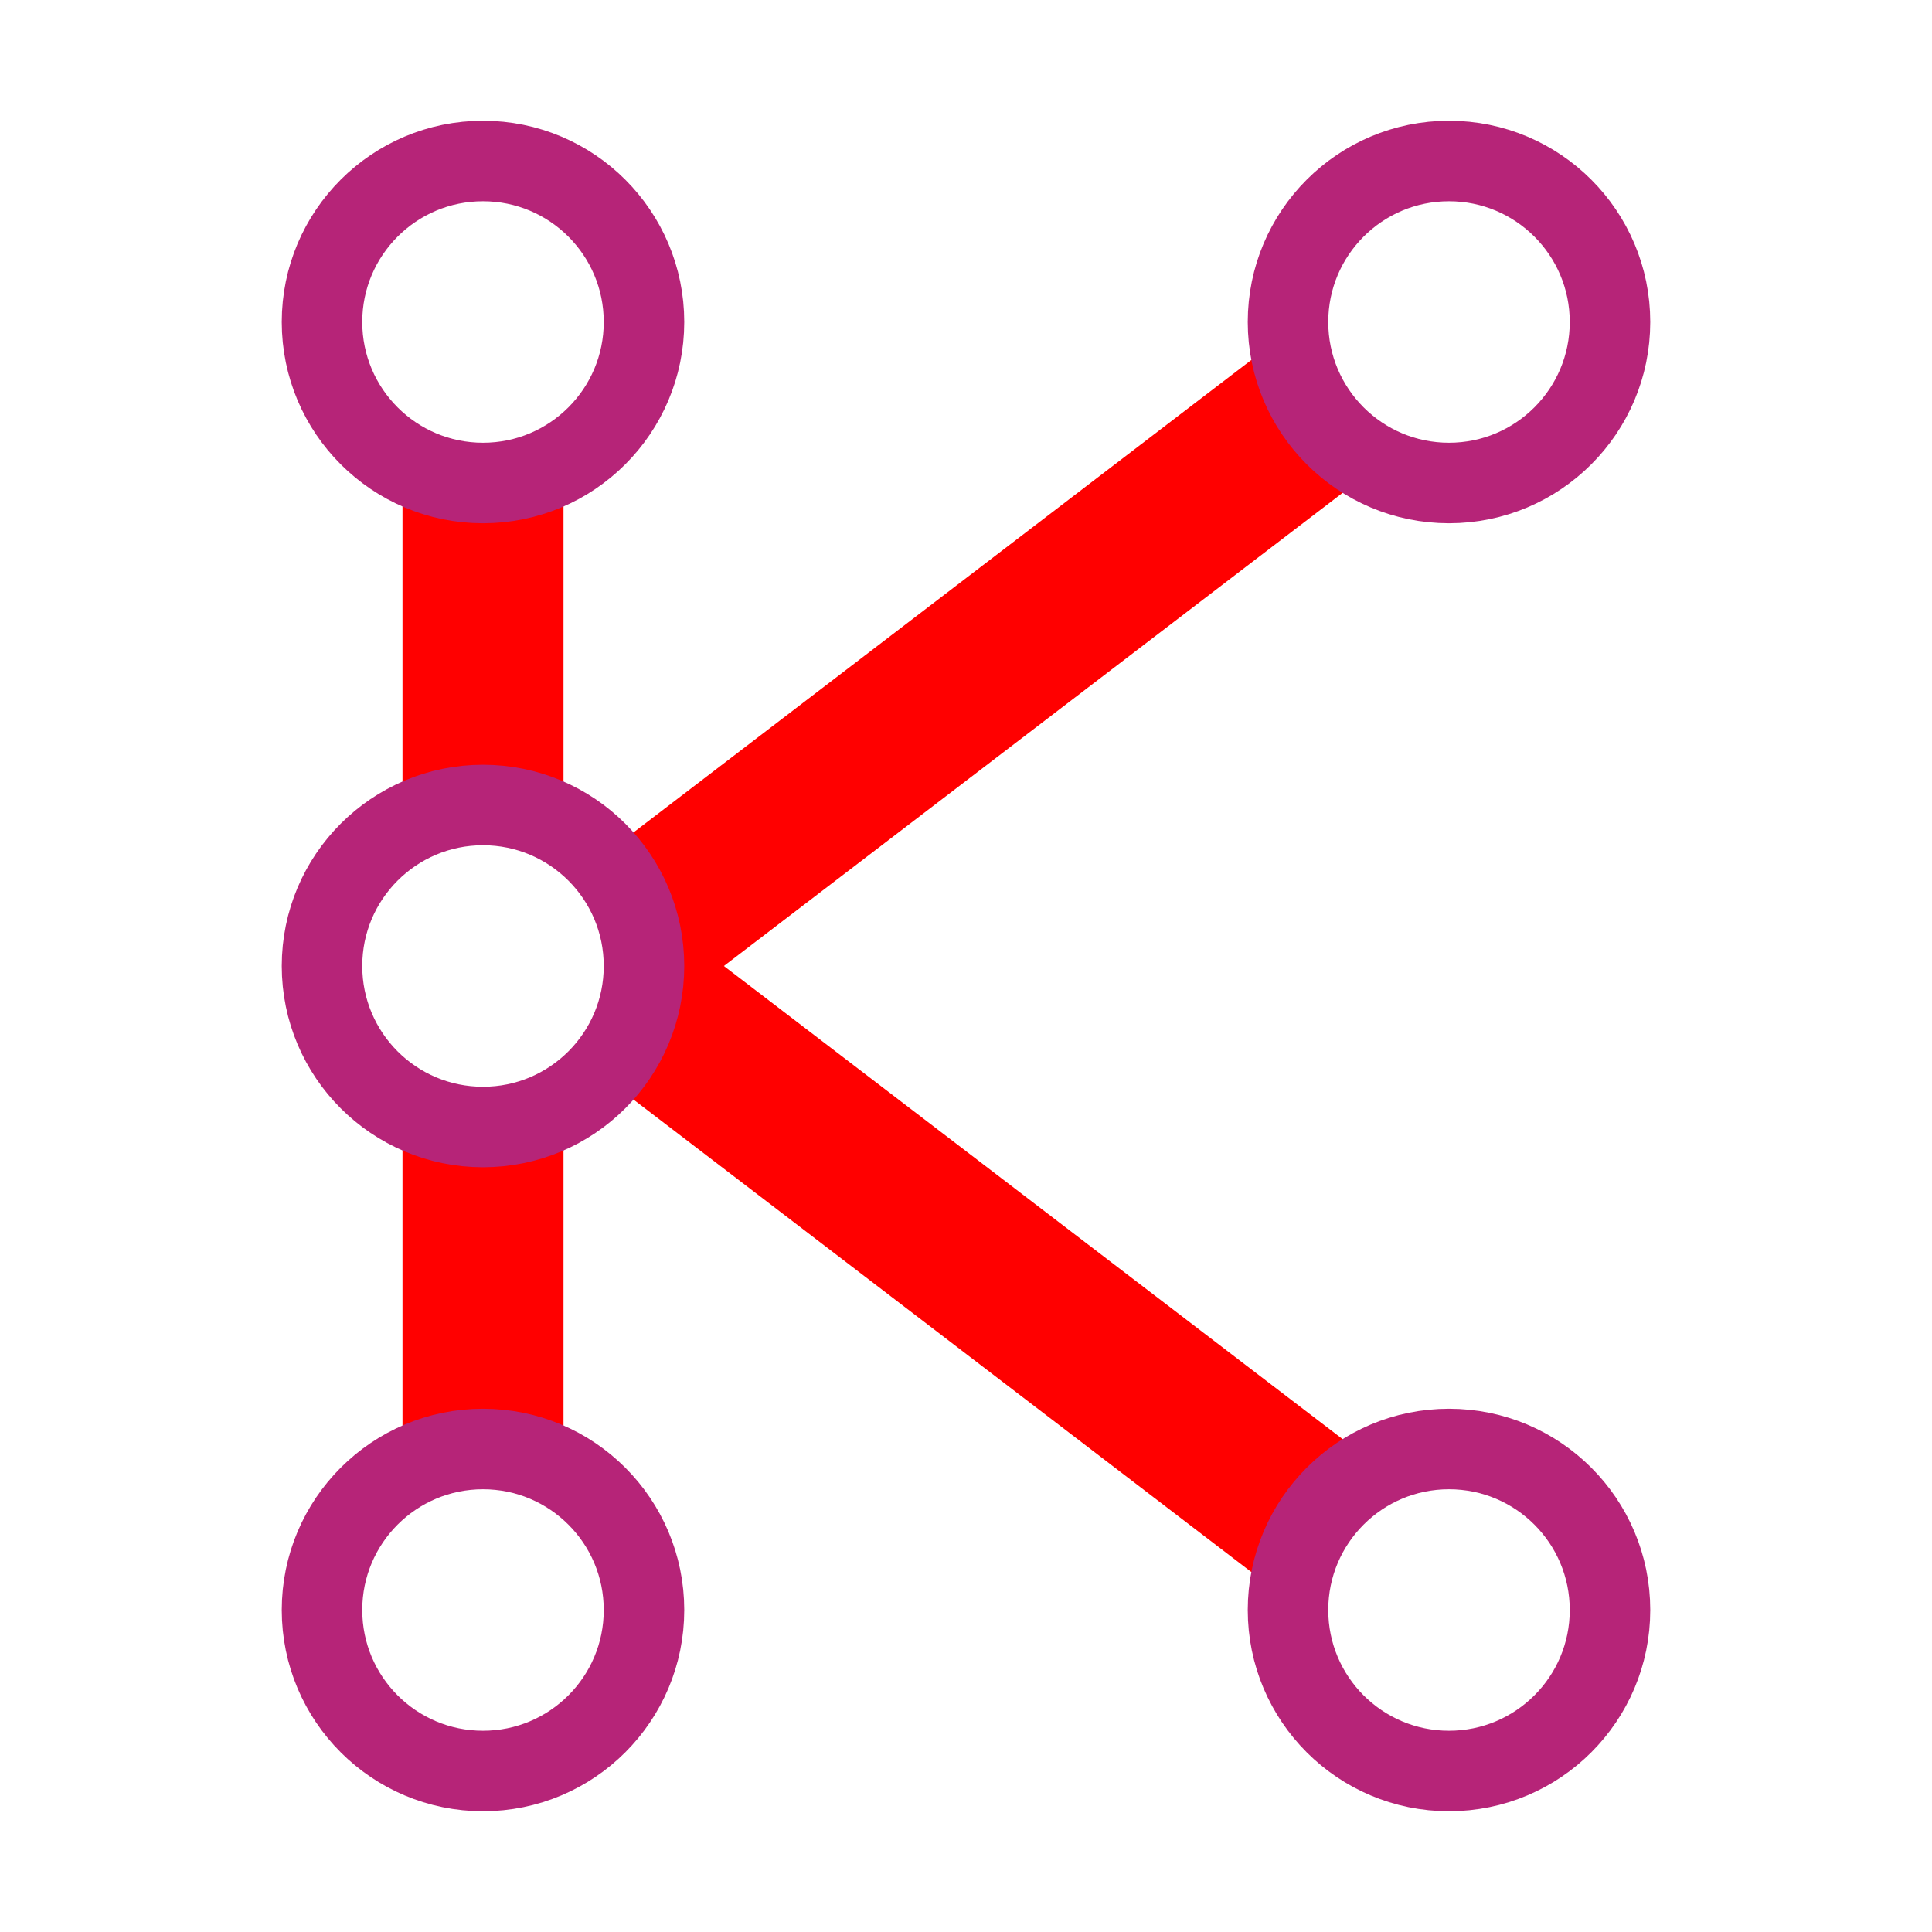
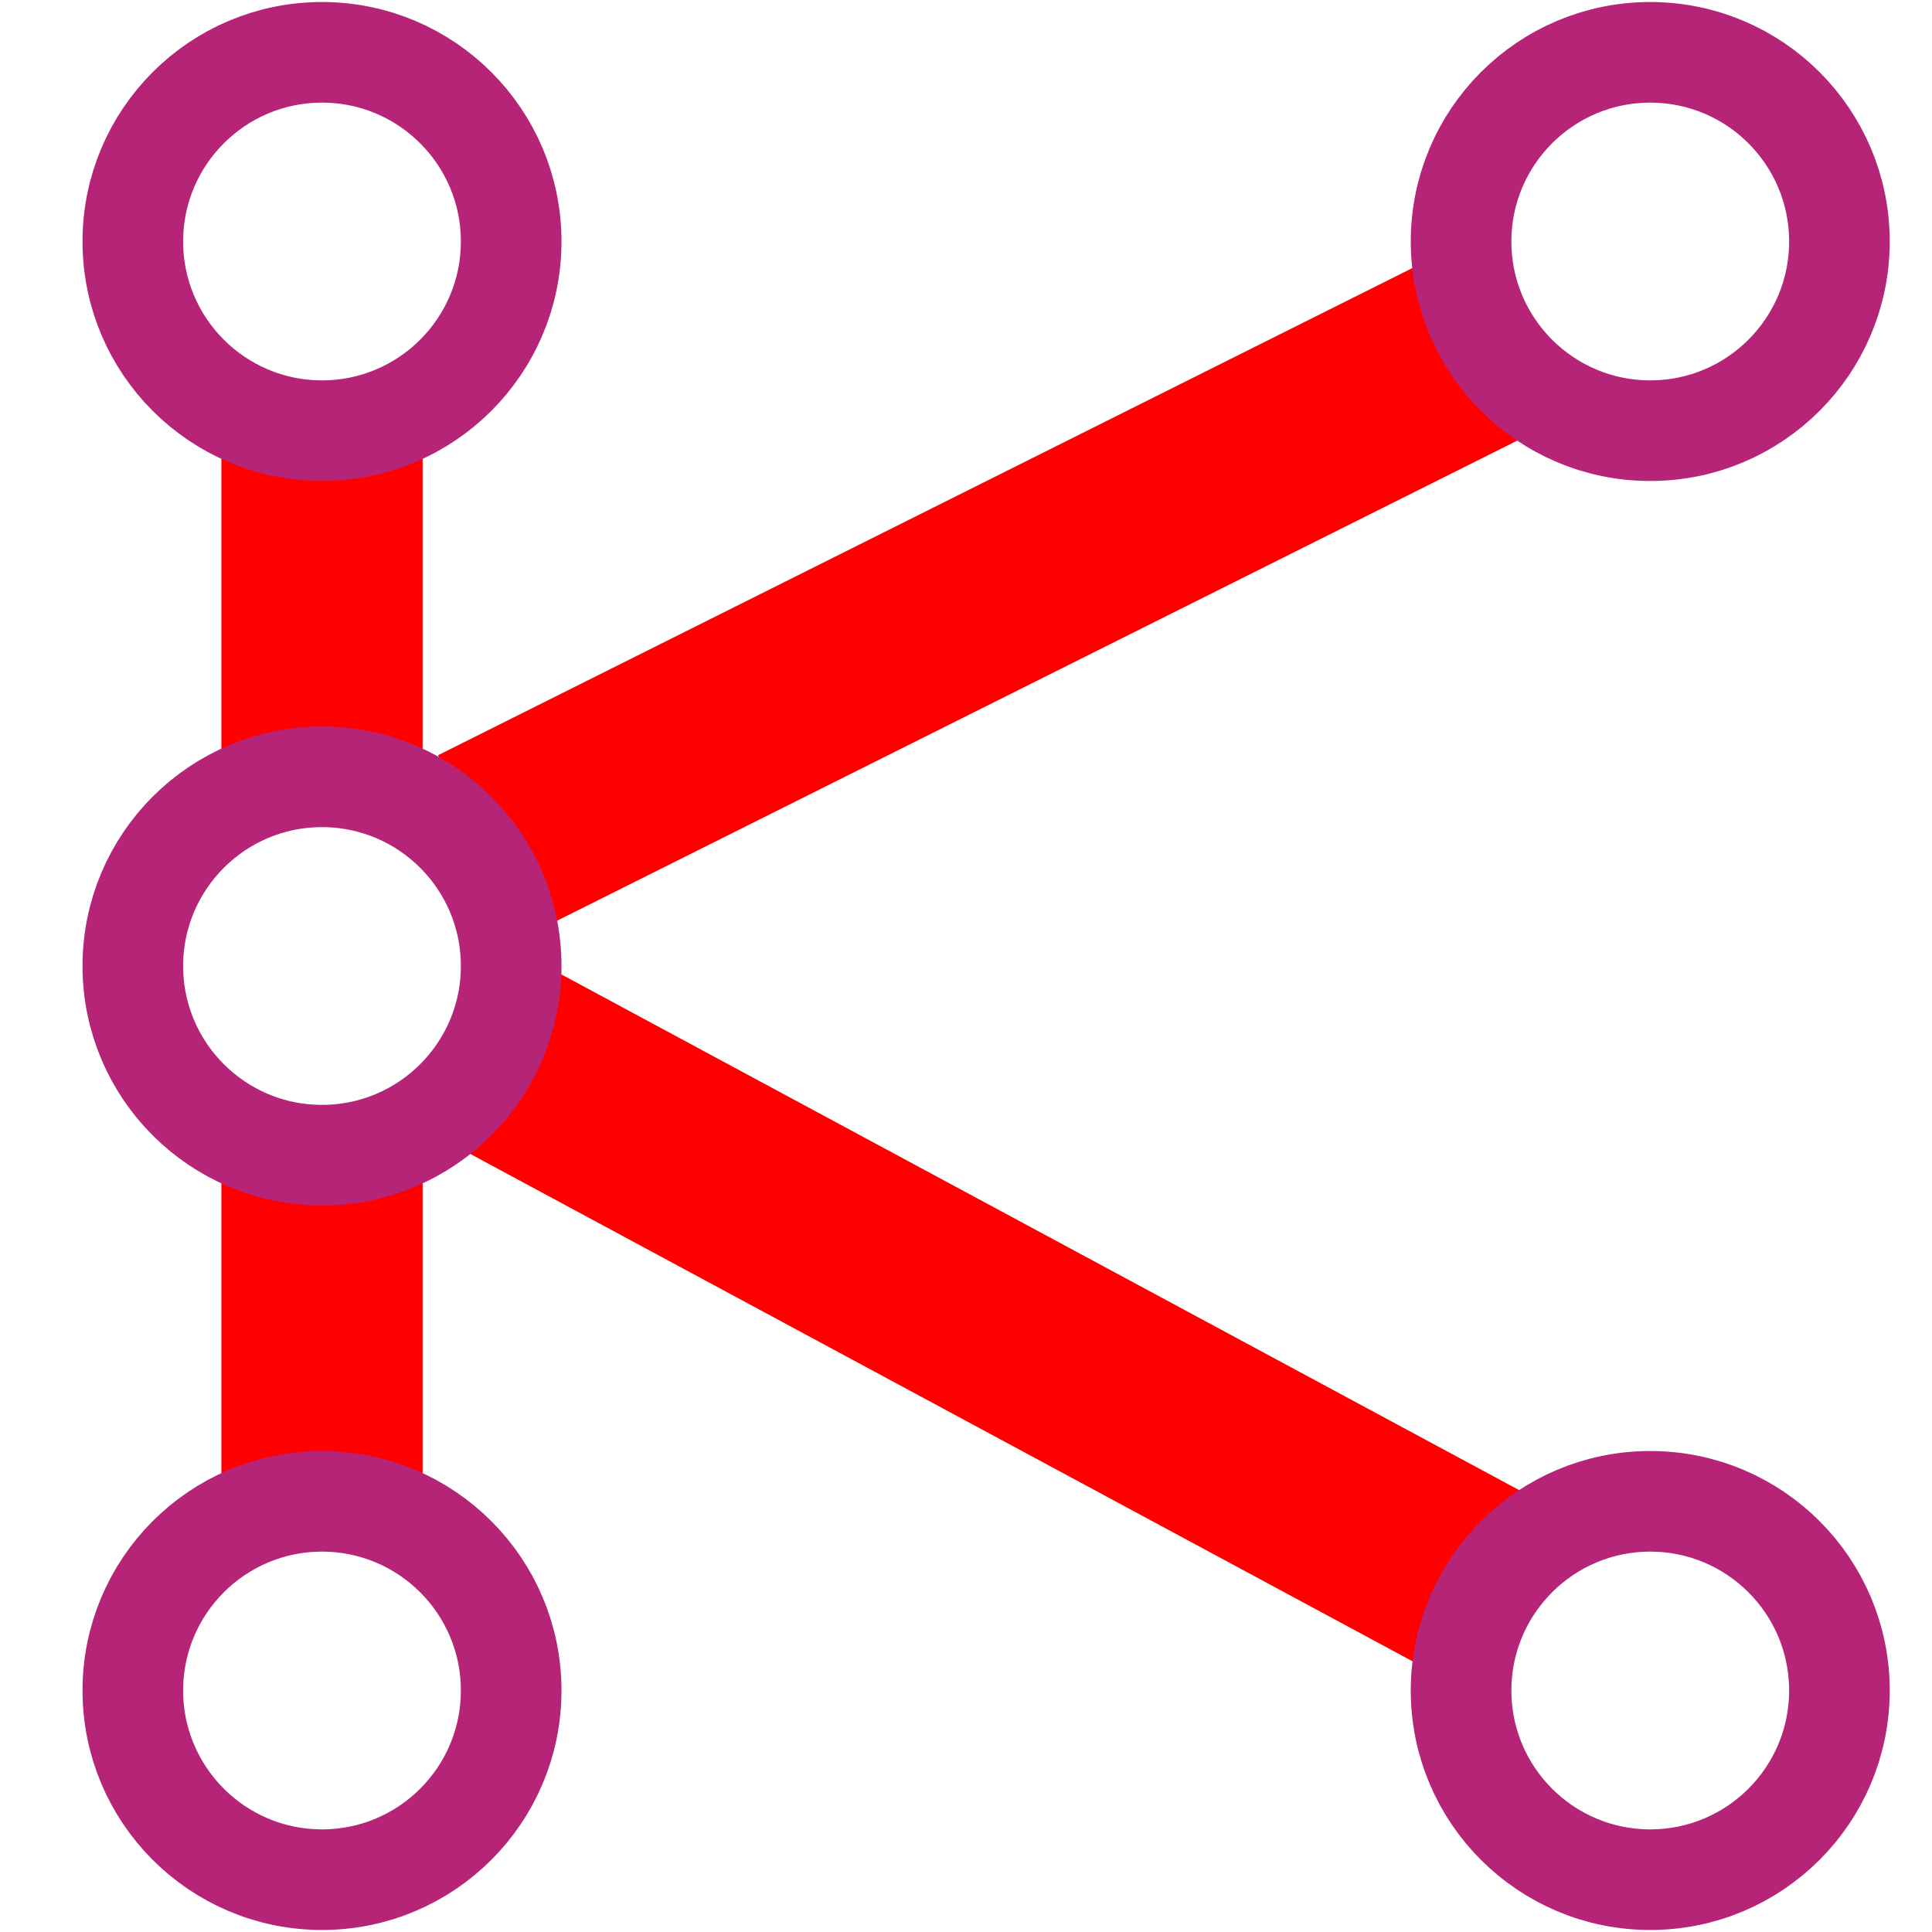
<svg xmlns="http://www.w3.org/2000/svg" viewBox="0 0 48 48">
  <rect width="48" height="48" fill="transparent" />
-   <line x1="12" y1="12" x2="12" y2="20" stroke="#FF0000" stroke-width="4" />
-   <line x1="12" y1="28" x2="12" y2="36" stroke="#FF0000" stroke-width="4" />
-   <line x1="16" y1="23" x2="33" y2="10" stroke="#FF0000" stroke-width="4" />
-   <line x1="16" y1="25" x2="33" y2="38" stroke="#FF0000" stroke-width="4" />
-   <circle cx="12" cy="8" r="4" fill="none" stroke="#b62478" stroke-width="2" />
-   <circle cx="12" cy="24" r="4" fill="none" stroke="#b62478" stroke-width="2" />
-   <circle cx="12" cy="40" r="4" fill="none" stroke="#b62478" stroke-width="2" />
-   <circle cx="36" cy="8" r="4" fill="none" stroke="#b62478" stroke-width="2" />
-   <circle cx="36" cy="40" r="4" fill="none" stroke="#b62478" stroke-width="2" />
+   <line x1="8" y1="11" x2="8" y2="20" stroke="#FF0000" stroke-width="5" />
+   <line x1="8" y1="28" x2="8" y2="37" stroke="#FF0000" stroke-width="5" />
+   <line x1="12" y1="21" x2="38" y2="8" stroke="#FF0000" stroke-width="5" />
+   <line x1="12" y1="26" x2="38" y2="40" stroke="#FF0000" stroke-width="5" />
+   <circle cx="8" cy="6" r="4.7" fill="none" stroke="#b62478" stroke-width="2.5" />
+   <circle cx="8" cy="24" r="4.7" fill="none" stroke="#b62478" stroke-width="2.5" />
+   <circle cx="8" cy="42" r="4.7" fill="none" stroke="#b62478" stroke-width="2.5" />
+   <circle cx="41" cy="6" r="4.7" fill="none" stroke="#b62478" stroke-width="2.5" />
+   <circle cx="41" cy="42" r="4.7" fill="none" stroke="#b62478" stroke-width="2.5" />
</svg>
